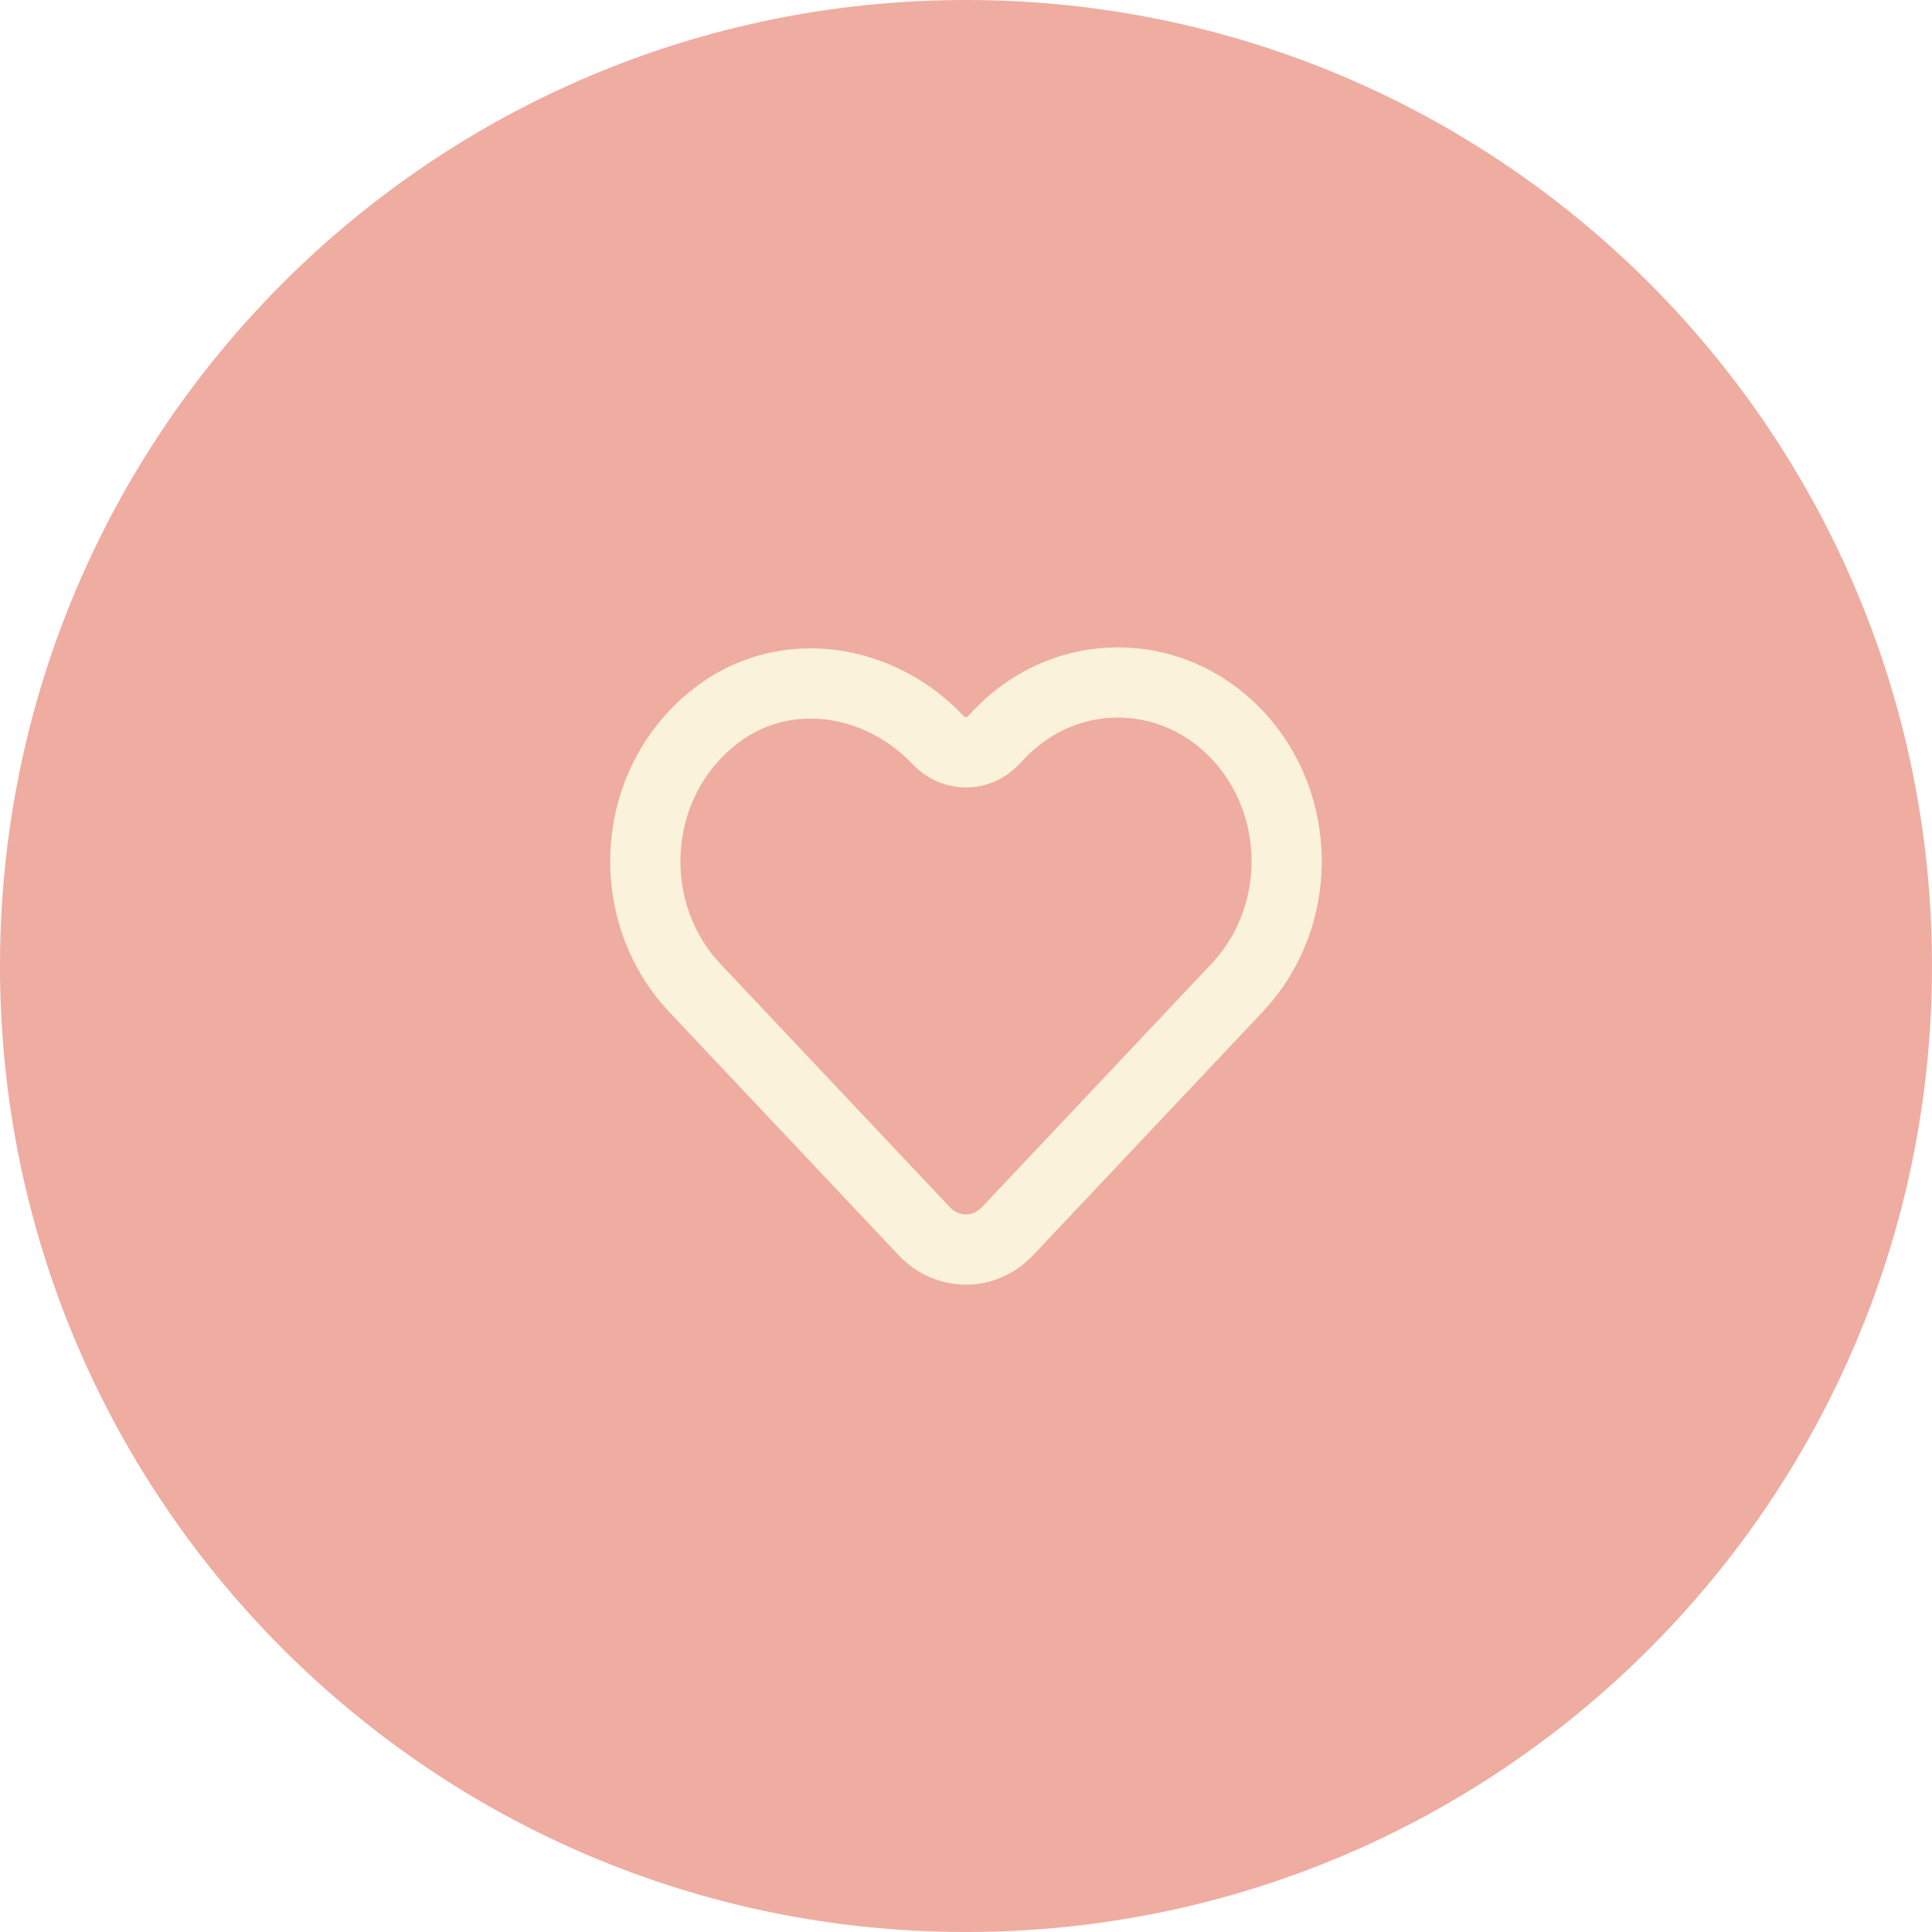
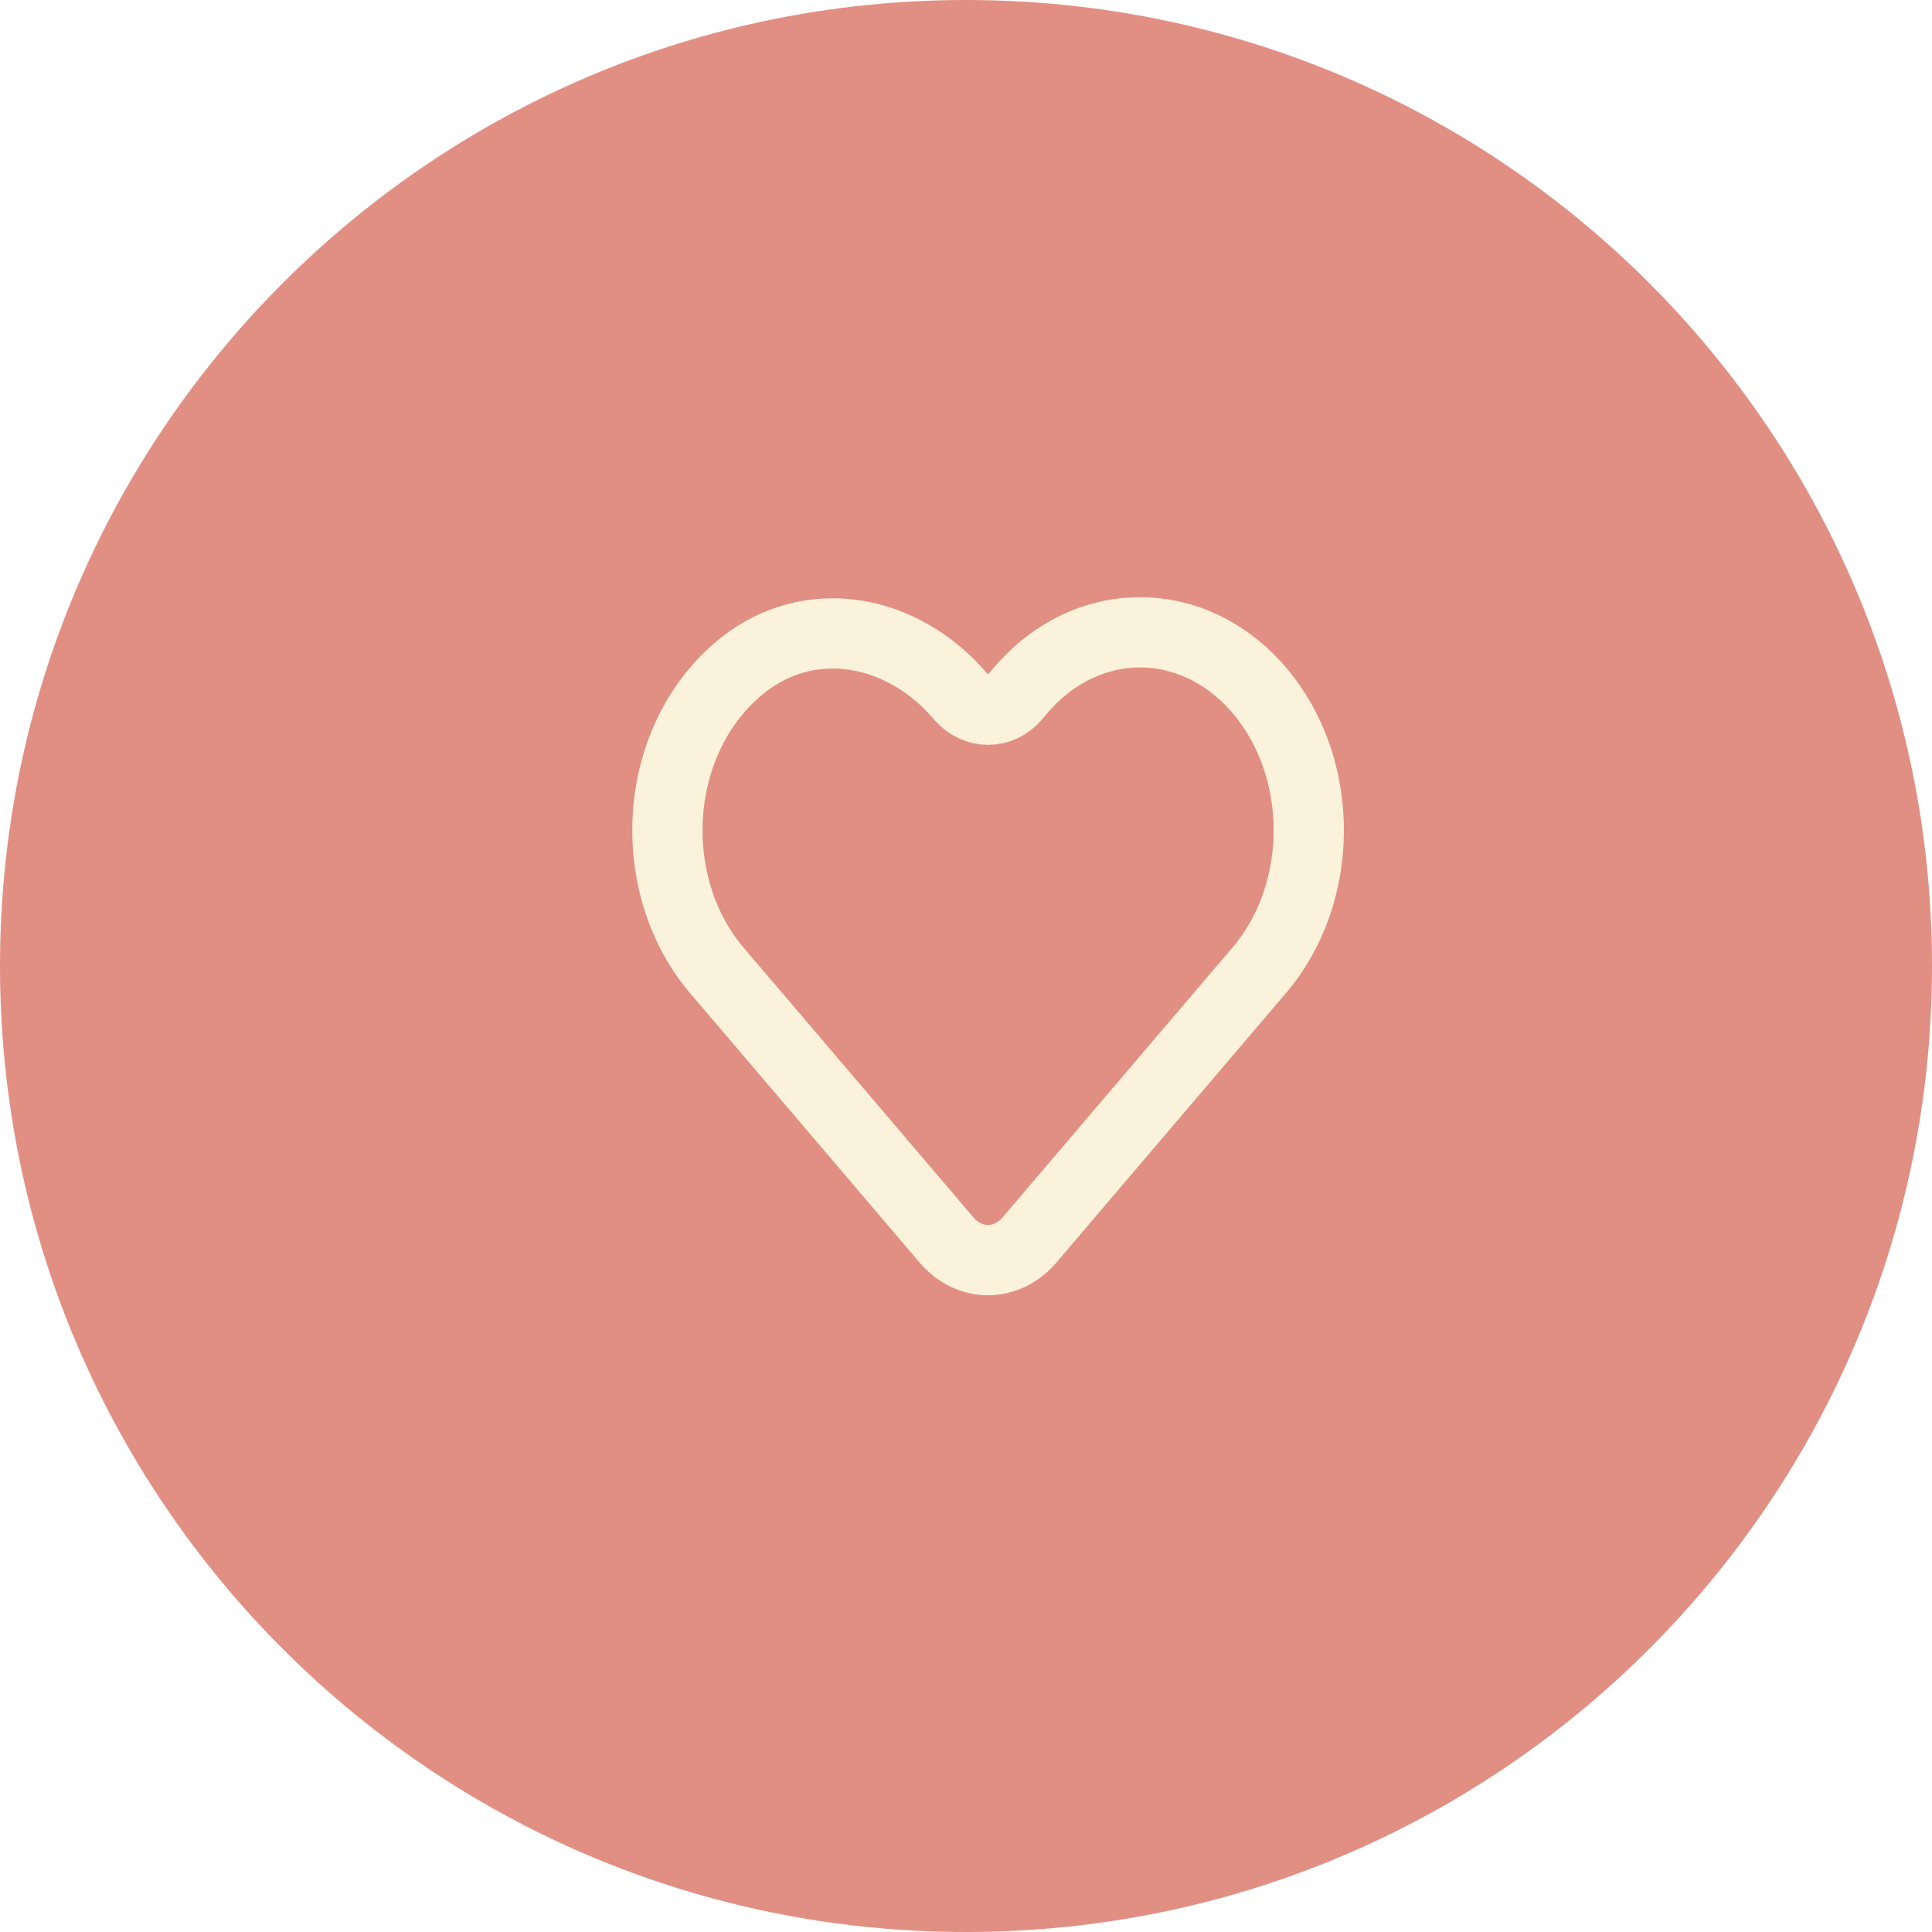
<svg xmlns="http://www.w3.org/2000/svg" width="55" height="55" viewBox="0 0 55 55" fill="none">
-   <g opacity="1">
-     <rect opacity="1" x="55" y="55" width="55" height="55" rx="27.5" transform="rotate(-180 54.9998 55)" fill="#efaca1" />
-   </g>
-   <path d="M35.222 20.921C33.344 18.93 30.305 18.93 28.427 20.921L28.279 21.079C27.851 21.532 27.152 21.532 26.715 21.079C25.082 19.338 22.462 18.893 20.532 20.264C17.929 22.125 17.676 25.893 19.781 28.125L20.706 29.107L26.313 35.051C26.968 35.745 28.025 35.745 28.68 35.051L34.287 29.107L35.213 28.125C37.099 26.134 37.099 22.912 35.222 20.921Z" stroke="#FAF2DA" stroke-width="2" stroke-linecap="round" stroke-linejoin="round" />
+   <rect x="55" y="55" width="55" height="55" rx="27.5" transform="rotate(-180 55 55)" fill="#E28F83" fill-opacity="1" />
+   <path d="M35.851 19.653C33.973 17.449 30.934 17.449 29.056 19.653L28.908 19.827C28.48 20.33 27.781 20.33 27.344 19.827C25.711 17.9 23.091 17.408 21.161 18.925C18.558 20.986 18.305 25.158 20.41 27.629L21.336 28.715L26.943 35.297C27.598 36.065 28.654 36.065 29.309 35.297L34.916 28.715L35.842 27.629C37.729 25.424 37.729 21.857 35.851 19.653Z" stroke="#FAF2DA" stroke-width="2" stroke-linecap="round" stroke-linejoin="round" />
</svg>
